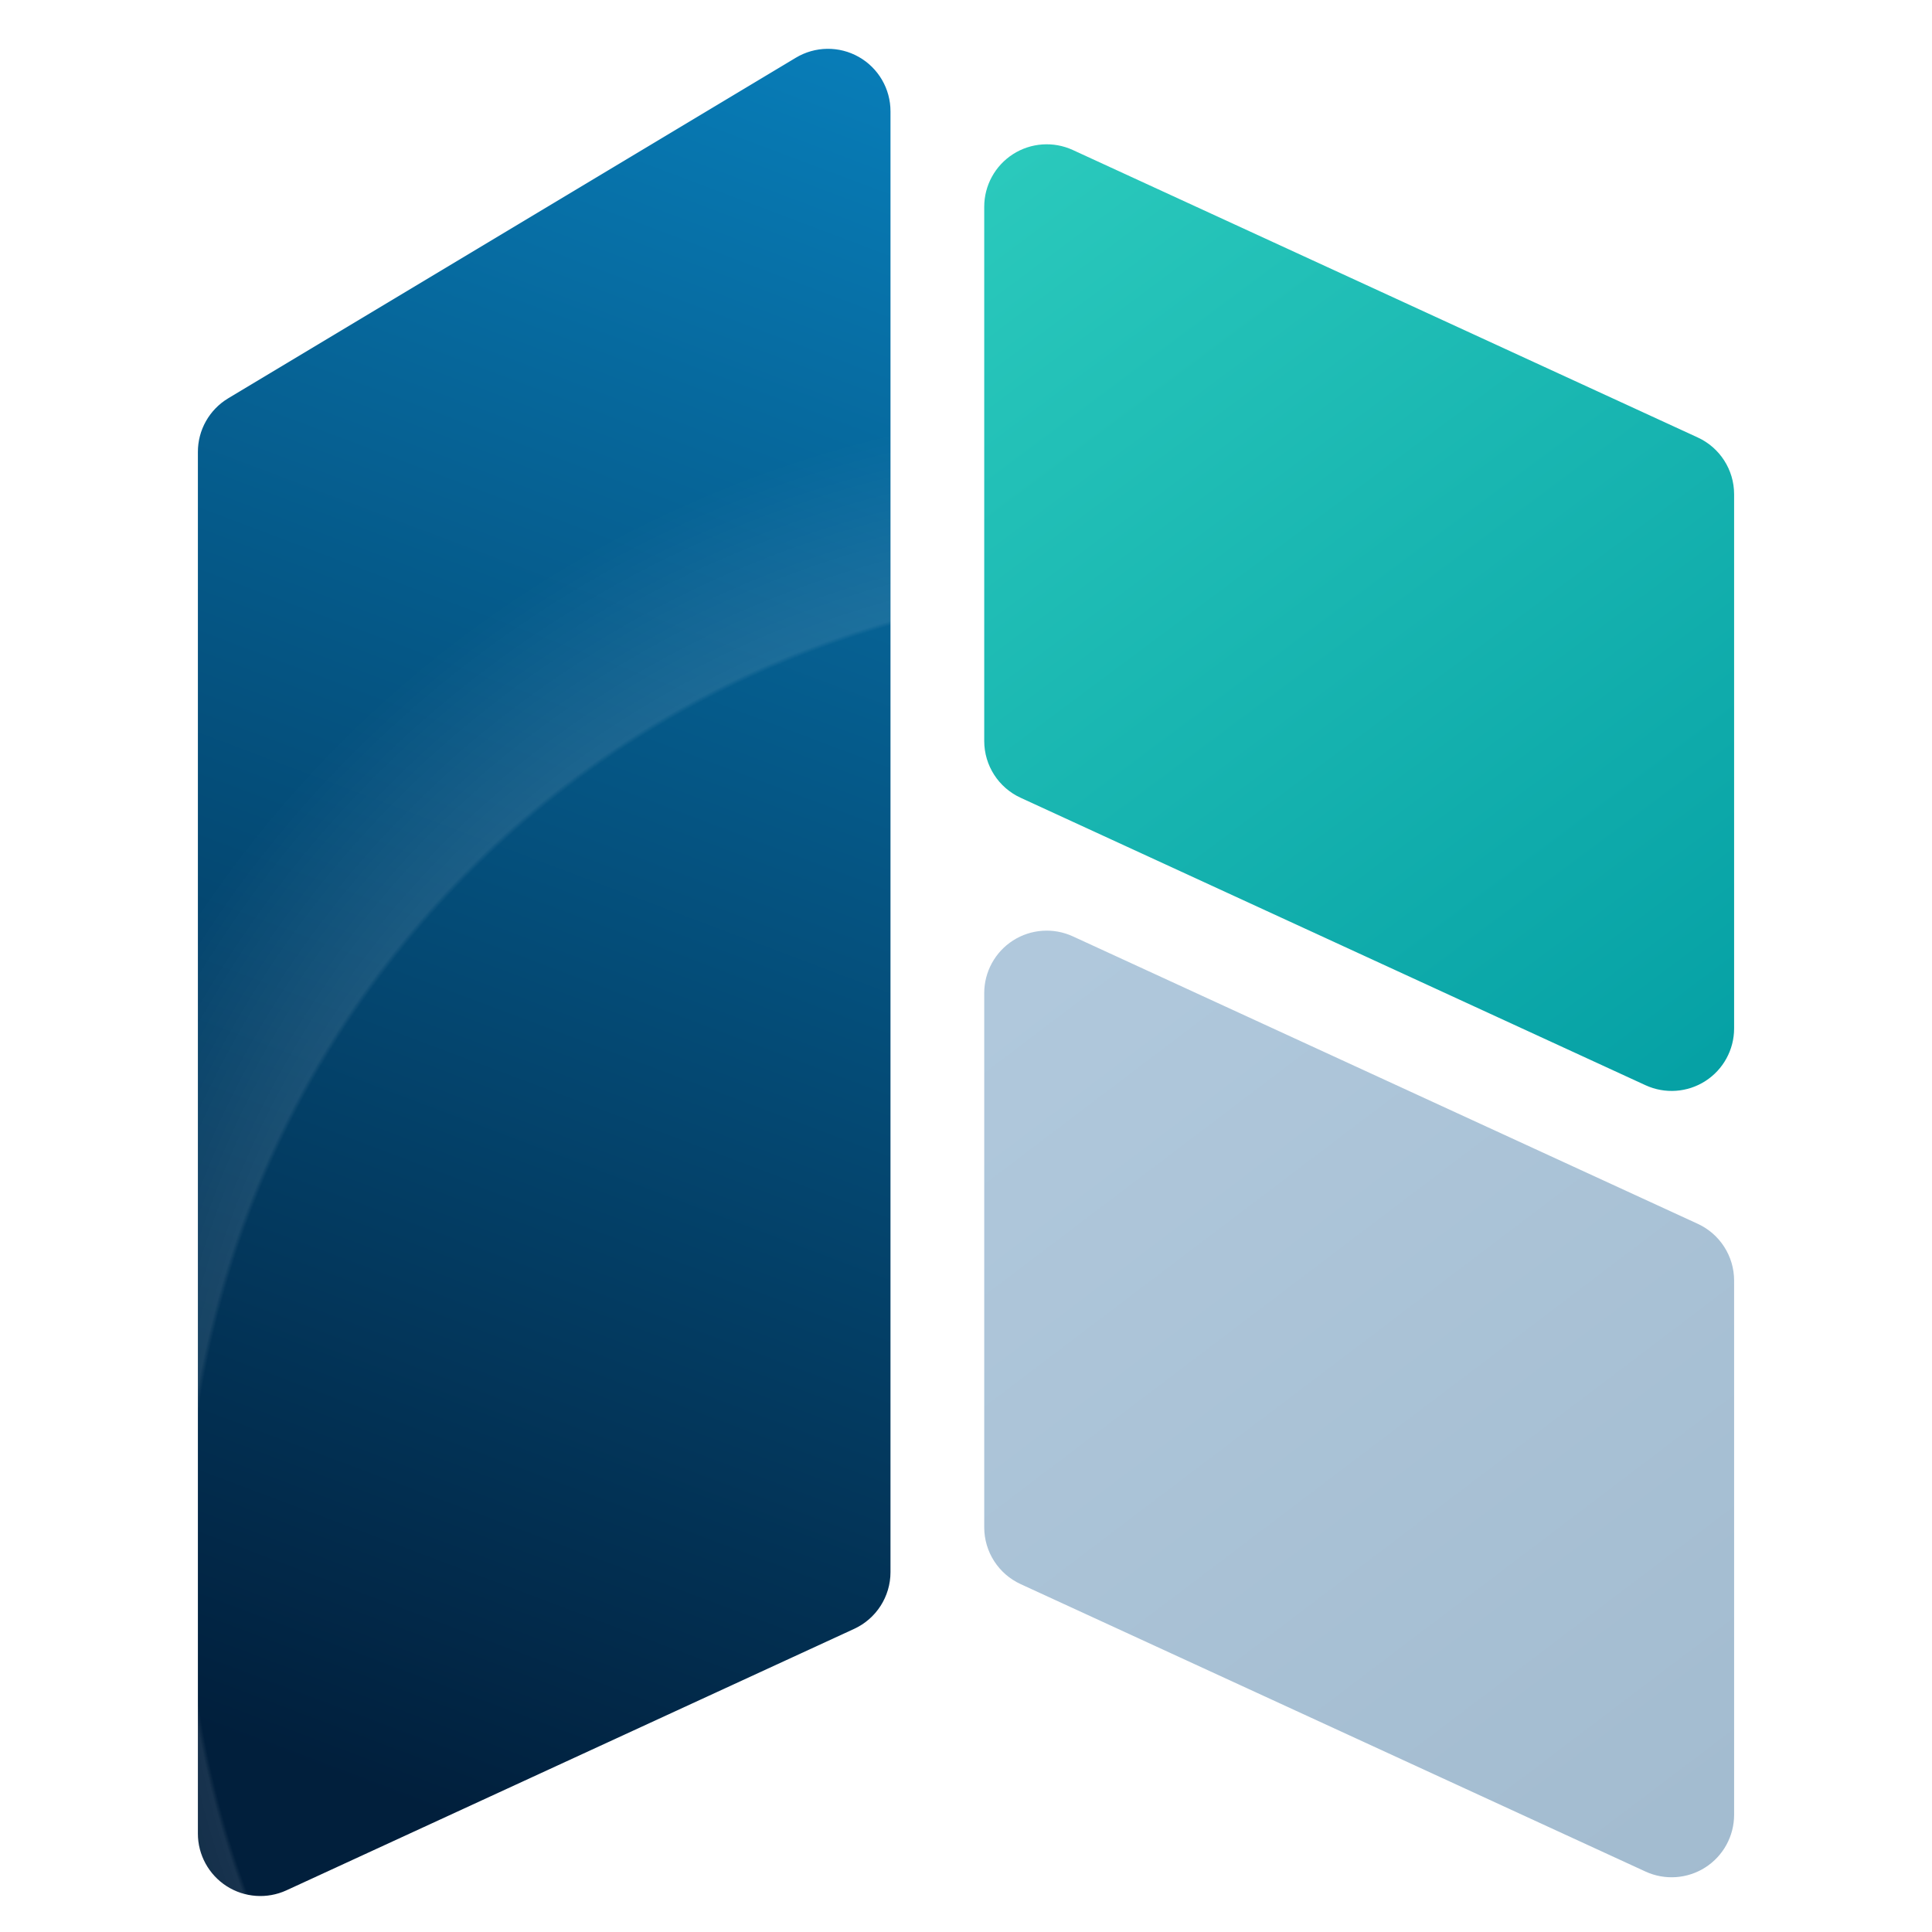
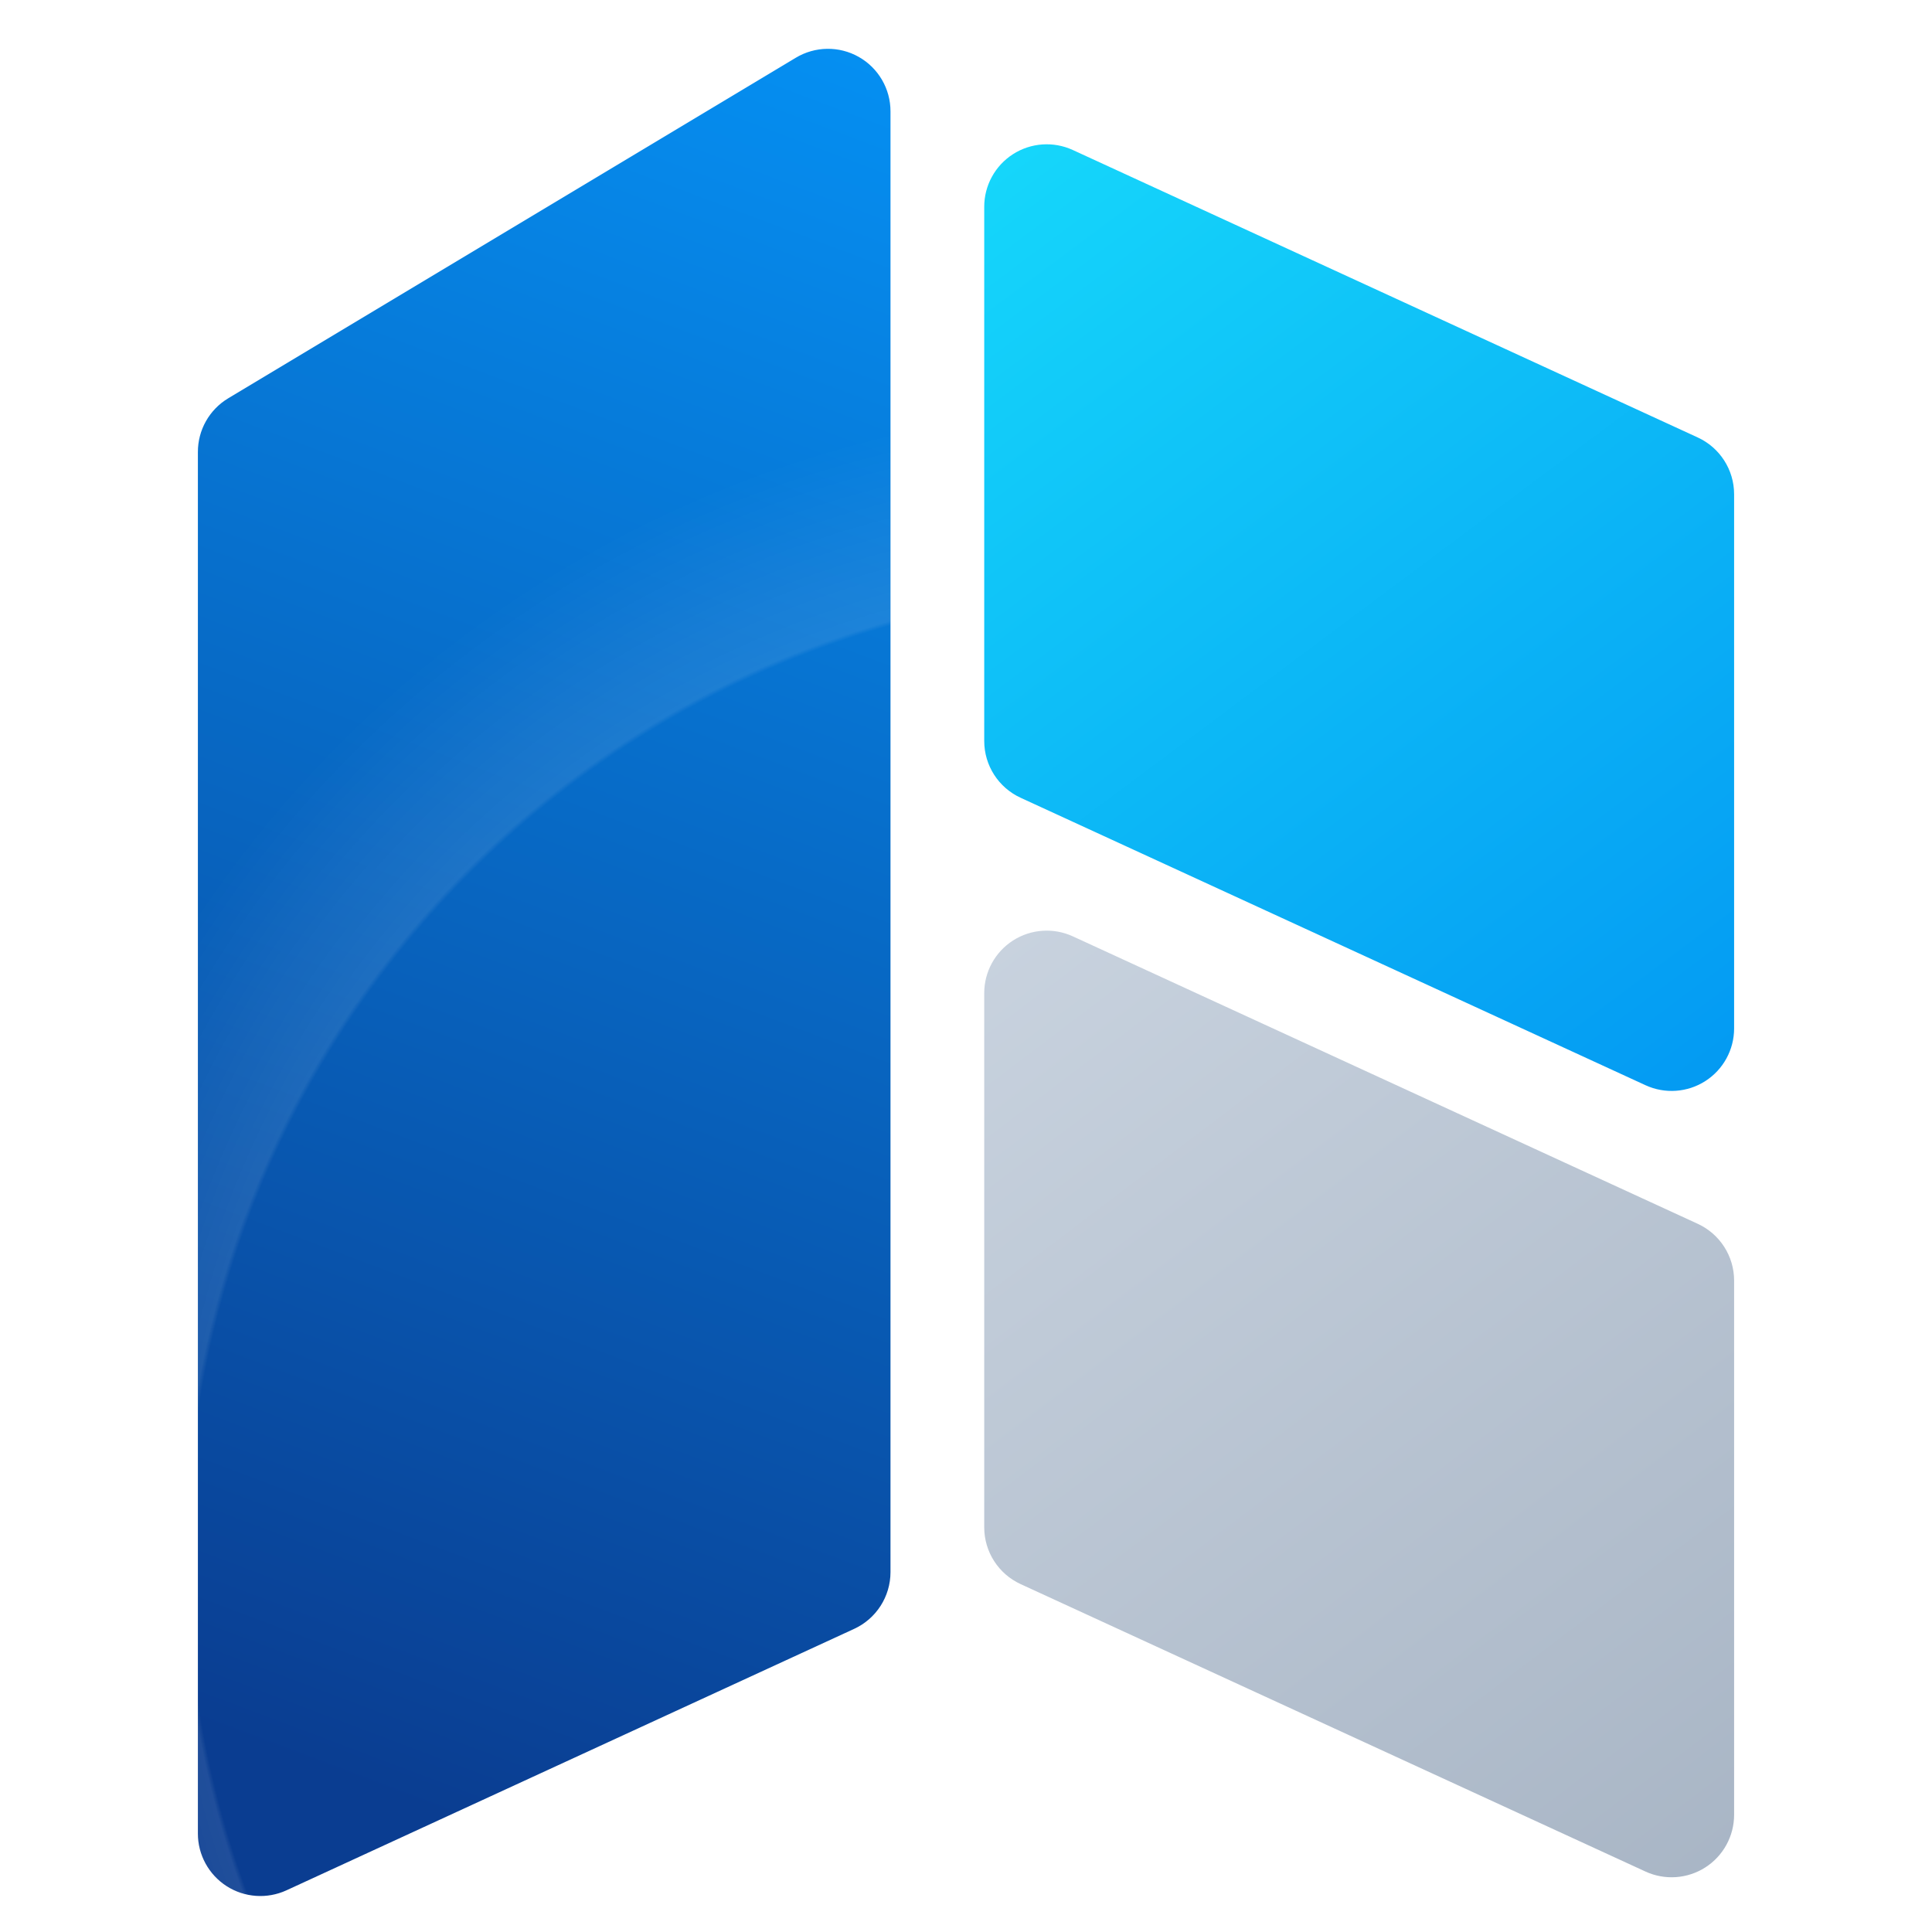
<svg xmlns="http://www.w3.org/2000/svg" class="blade-logo blade-logo--mark" viewBox="-45 -34 371 371" role="img" aria-label="blade">
  <defs>
    <linearGradient id="blade-t1" gradientUnits="userSpaceOnUse" x1="126" y1="-34" x2="0" y2="300">
-       <stop offset="0" stop-color="#0880BC" />
-       <stop offset="1" stop-color="#011F3C" />
+       <stop offset="0" stop-color="#0592F5" />
+       <stop offset="1" stop-color="#0A3D91" />
    </linearGradient>
    <radialGradient id="blade-rim" gradientUnits="userSpaceOnUse" cx="177" cy="265" r="300">
      <stop offset="0.62" stop-color="#fff" stop-opacity="0" />
      <stop offset="0.623" stop-color="#fff" stop-opacity="0.09" />
      <stop offset="0.74" stop-color="#fff" stop-opacity="0" />
    </radialGradient>
    <linearGradient id="blade-t2" gradientUnits="userSpaceOnUse" x1="144" y1="-13" x2="288" y2="180">
-       <stop offset="0" stop-color="#2CCBBD" />
-       <stop offset="1" stop-color="#049FA4" />
+       <stop offset="0" stop-color="#16D9FB" />
+       <stop offset="1" stop-color="#0398F2" />
    </linearGradient>
    <linearGradient id="blade-t3" gradientUnits="userSpaceOnUse" x1="144" y1="140" x2="288" y2="330">
-       <stop offset="0" stop-color="#B1C9DD" />
-       <stop offset="1" stop-color="#A2BBCF" />
+       <stop offset="0" stop-color="#C9D3DF" />
+       <stop offset="1" stop-color="#A8B5C5" />
    </linearGradient>
  </defs>
  <g class="blade-logo__mark">
    <g class="blade-logo__tile blade-logo__tile--1">
-       <path d="M-1.2,42.5L107.8,-22.9A12,12 0 0 1 126,-12.6L126,-12.6L126,267.9A12,12 0 0 1 119,278.8L119,278.8L10,329A12,12 0 0 1 -7,318.1L-7,318.1L-7,52.8A12,12 0 0 1 -1.2,42.5Z" fill="url(#blade-t1)" />
-       <path d="M-1.2,42.5L107.8,-22.9A12,12 0 0 1 126,-12.6L126,-12.6L126,267.9A12,12 0 0 1 119,278.8L119,278.8L10,329A12,12 0 0 1 -7,318.1L-7,318.1L-7,52.8A12,12 0 0 1 -1.2,42.5Z" fill="url(#blade-rim)" />
+       <path d="M-7,52.8A12,12 0 0 1 -1.2,42.5L107.8,-22.9A12,12 0 0 1 126,-12.6L126,267.9A12,12 0 0 1 119,278.8L10,329A12,12 0 0 1 -7,318.1Z" fill="url(#blade-t1)" />
+       <path d="M-7,52.8A12,12 0 0 1 -1.2,42.5L107.8,-22.9A12,12 0 0 1 126,-12.6L126,267.9A12,12 0 0 1 119,278.8L10,329A12,12 0 0 1 -7,318.1Z" fill="url(#blade-rim)" />
    </g>
-     <path class="blade-logo__tile blade-logo__tile--2" d="M161,-5.2L281,50A12,12 0 0 1 288,60.9L288,60.9L288,163.5A12,12 0 0 1 271,174.4L271,174.4L151,119.2A12,12 0 0 1 144,108.3L144,108.3L144,5.7A12,12 0 0 1 161,-5.2Z" fill="url(#blade-t2)" />
-     <path class="blade-logo__tile blade-logo__tile--3" d="M161,145.8L281,201A12,12 0 0 1 288,211.9L288,211.9L288,314.5A12,12 0 0 1 271,325.4L271,325.4L151,270.2A12,12 0 0 1 144,259.3L144,259.3L144,156.7A12,12 0 0 1 161,145.8Z" fill="url(#blade-t3)" />
+     <path class="blade-logo__tile blade-logo__tile--2" d="M144,5.7A12,12 0 0 1 161,-5.2L281,50A12,12 0 0 1 288,60.9L288,163.5A12,12 0 0 1 271,174.4L151,119.2A12,12 0 0 1 144,108.3Z" fill="url(#blade-t2)" />
+     <path class="blade-logo__tile blade-logo__tile--3" d="M144,156.7A12,12 0 0 1 161,145.8L281,201A12,12 0 0 1 288,211.9L288,314.5A12,12 0 0 1 271,325.4L151,270.2A12,12 0 0 1 144,259.3Z" fill="url(#blade-t3)" />
  </g>
</svg>
